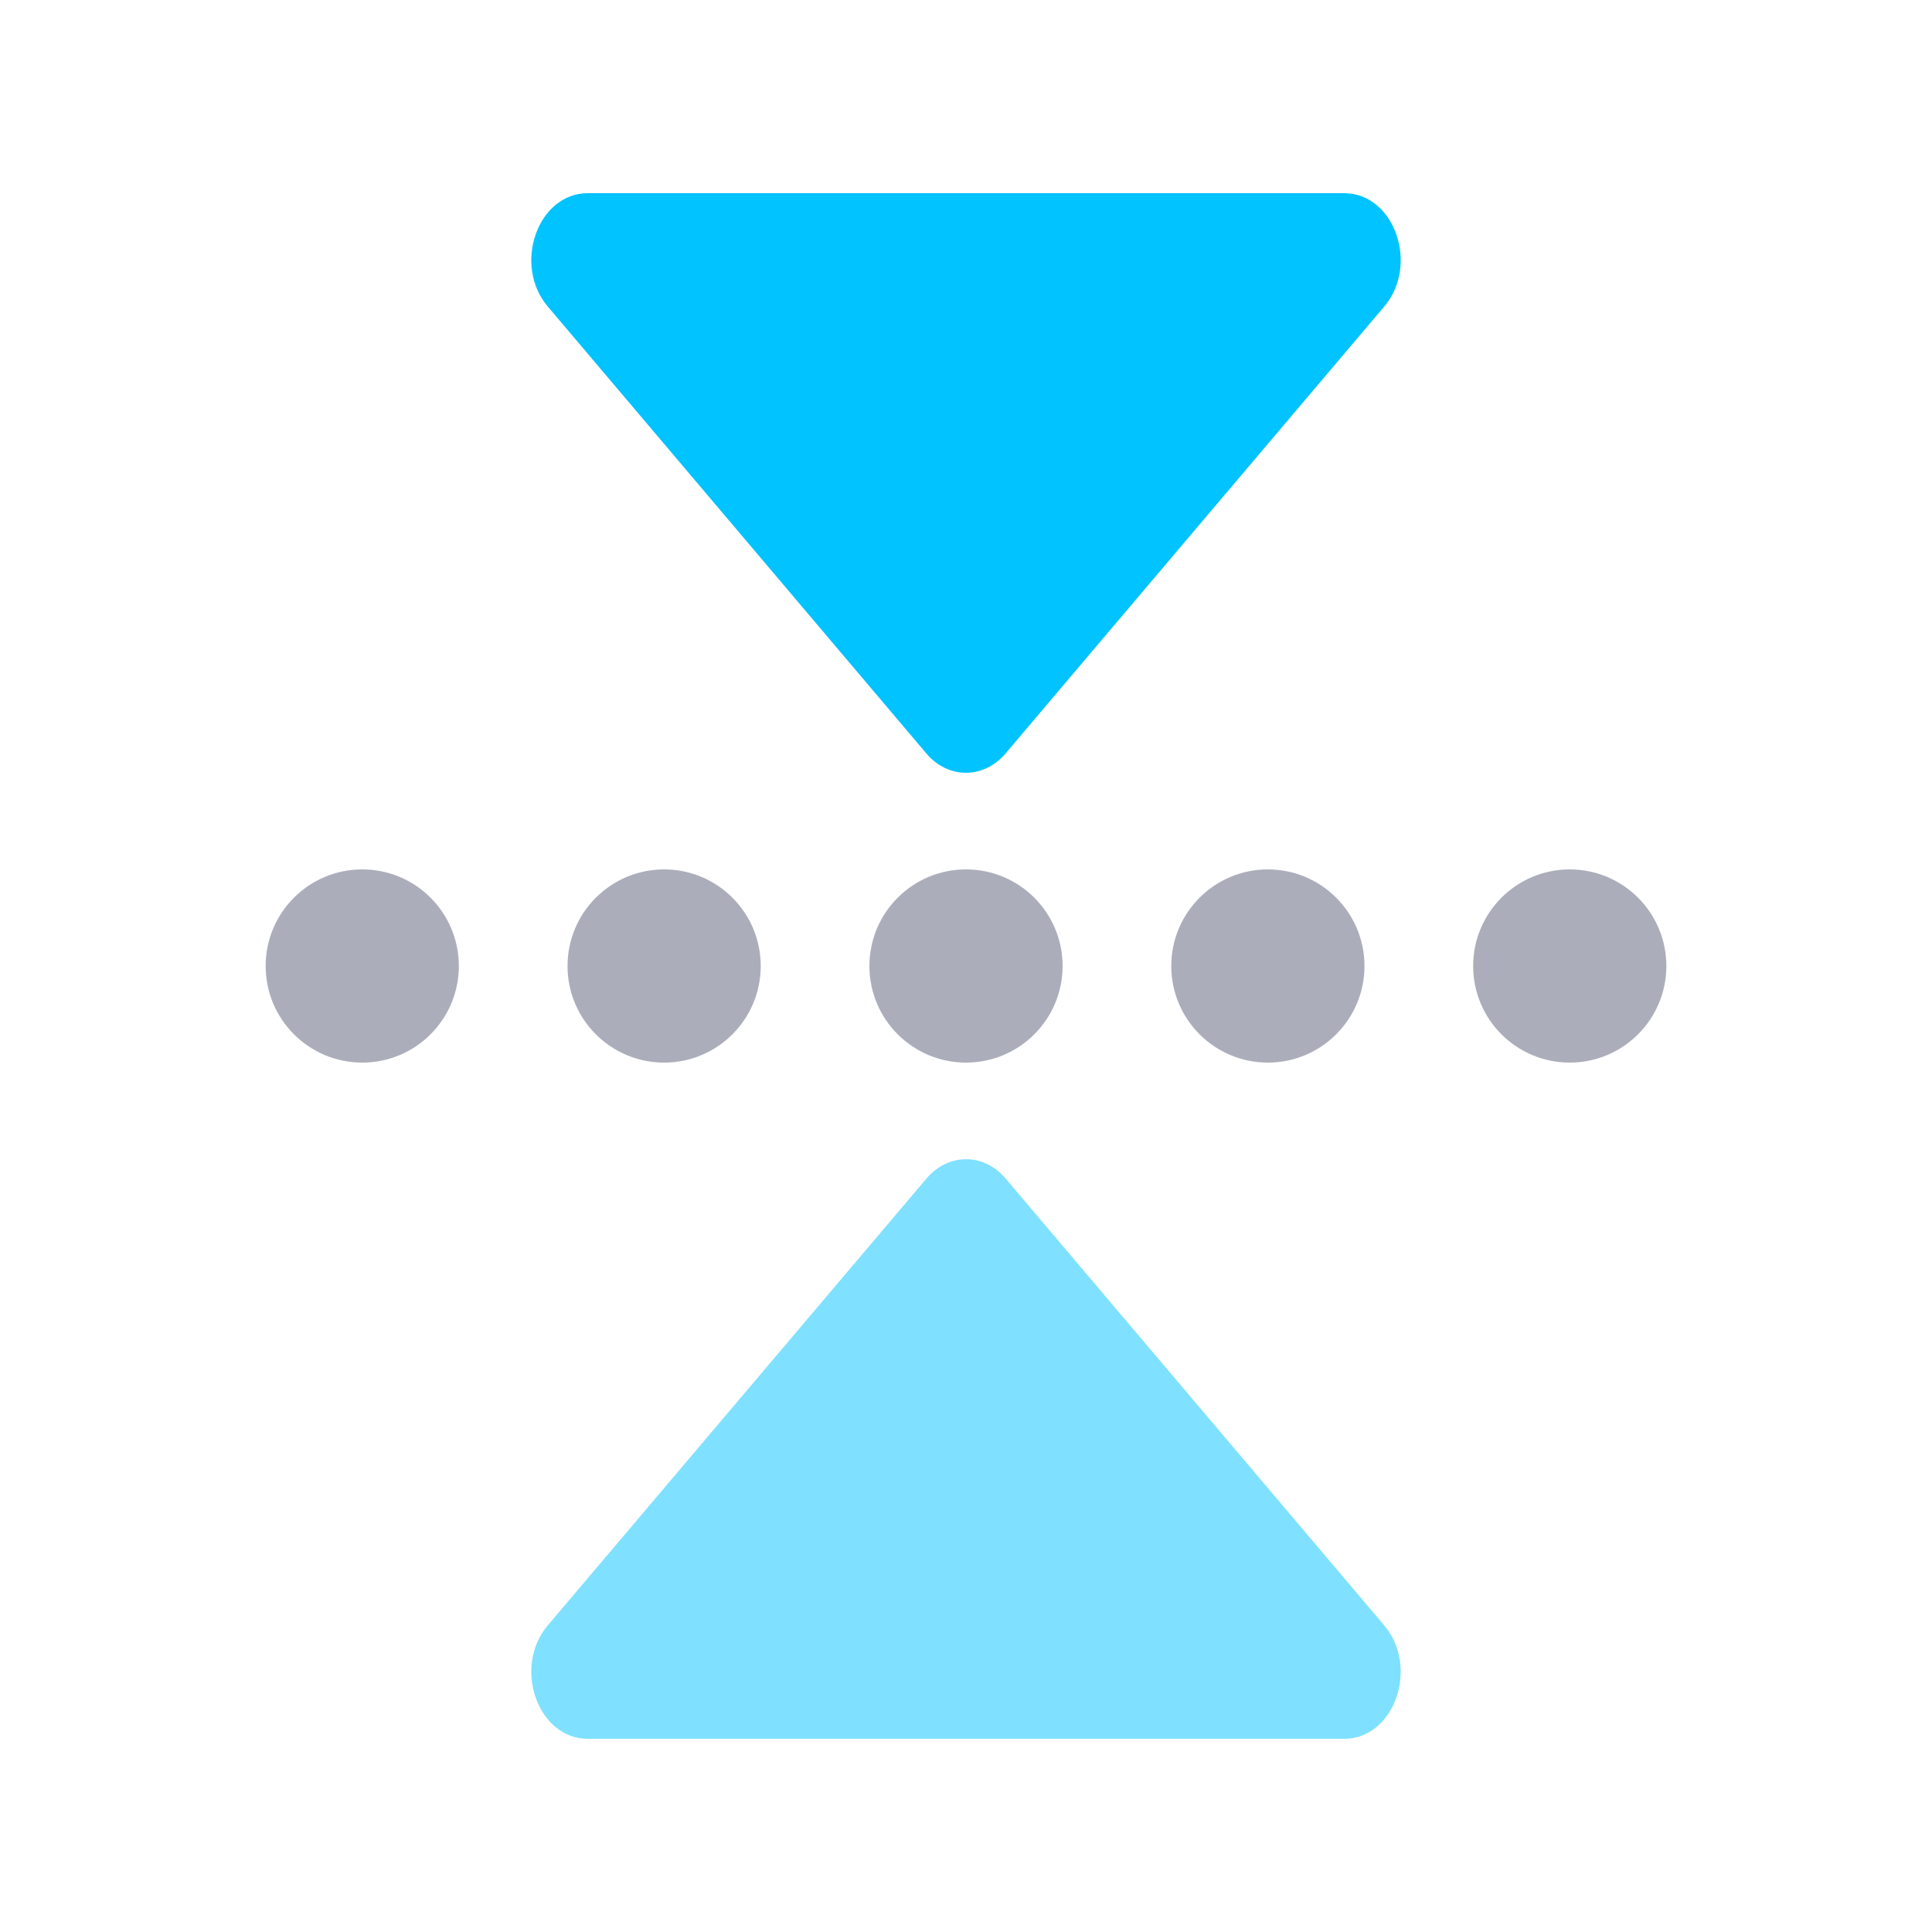
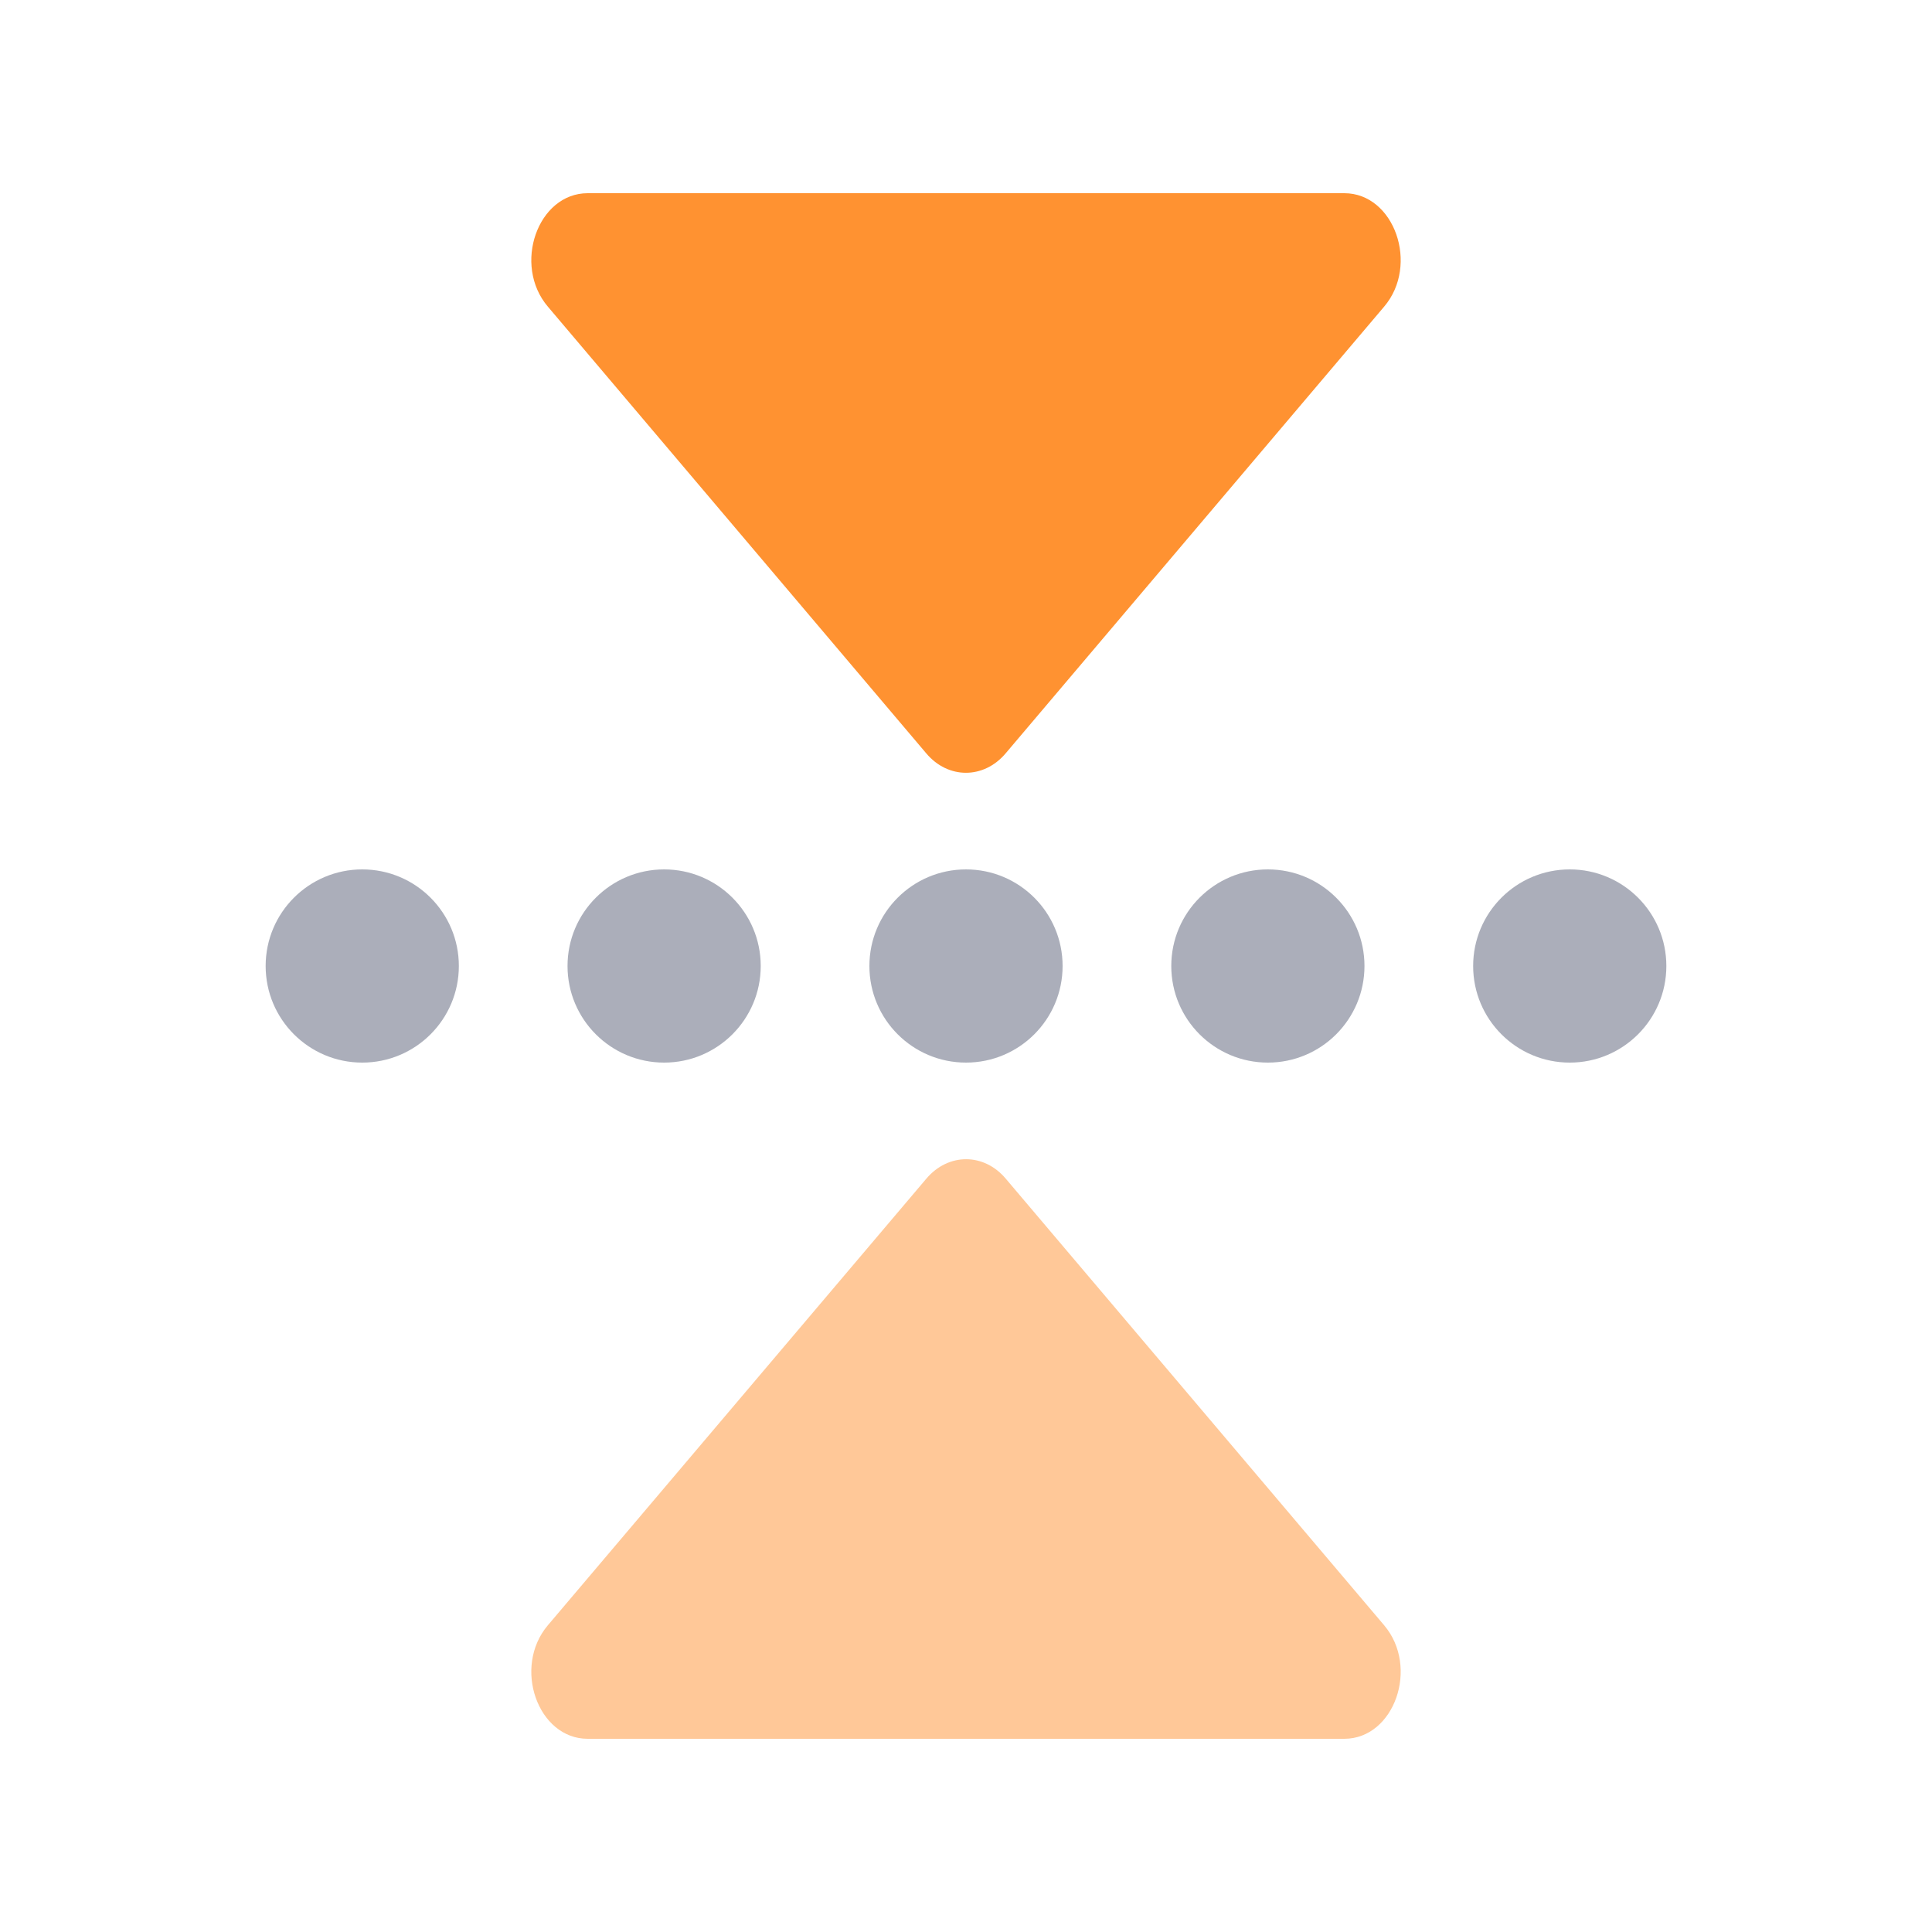
<svg xmlns="http://www.w3.org/2000/svg" width="20px" height="20px" viewBox="0 0 20 20" version="1.1">
  <defs />
  <g id="Page-1" stroke="none" stroke-width="1" fill="none" fill-rule="evenodd">
    <g id="flip-vertical">
      <g id="flip-horizontal" transform="translate(10, 10) rotate(90) translate(-10, -10) translate(2, 3)">
        <circle id="Oval" fill="#575E75" opacity="0.5" cx="8" cy="0.75" r="1" />
        <circle id="Oval" fill="#575E75" opacity="0.5" cx="8" cy="13.25" r="1" />
        <circle id="Oval-Copy" fill="#575E75" opacity="0.5" cx="8" cy="3.875" r="1" />
        <circle id="Oval-Copy-2" fill="#575E75" opacity="0.5" cx="8" cy="7" r="1" />
        <circle id="Oval-Copy-3" fill="#575E75" opacity="0.5" cx="8" cy="10.125" r="1" />
-         <path d="M16,3.084 L16,10.916 C16,11.434 15.257,11.696 14.824,11.328 L10.202,7.411 C9.933,7.184 9.933,6.814 10.202,6.588 L14.824,2.672 C15.257,2.304 16,2.566 16,3.084" id="Fill-11" fill="#00c3ff" opacity="0.5" />
-         <path d="M0,10.916 L0,3.084 C0,2.566 0.743,2.304 1.175,2.672 L5.798,6.589 C6.067,6.816 6.067,7.186 5.798,7.412 L1.175,11.328 C0.743,11.696 0,11.434 0,10.916" id="Fill-14" fill="#00c3ff" />
+         <path d="M16,3.084 L16,10.916 C16,11.434 15.257,11.696 14.824,11.328 L10.202,7.411 C9.933,7.184 9.933,6.814 10.202,6.588 L14.824,2.672 C15.257,2.304 16,2.566 16,3.084" id="Fill-11" fill="#ff9231" opacity="0.5" />
+         <path d="M0,10.916 L0,3.084 C0,2.566 0.743,2.304 1.175,2.672 L5.798,6.589 C6.067,6.816 6.067,7.186 5.798,7.412 L1.175,11.328 C0.743,11.696 0,11.434 0,10.916" id="Fill-14" fill="#ff9231" />
      </g>
    </g>
  </g>
</svg>
